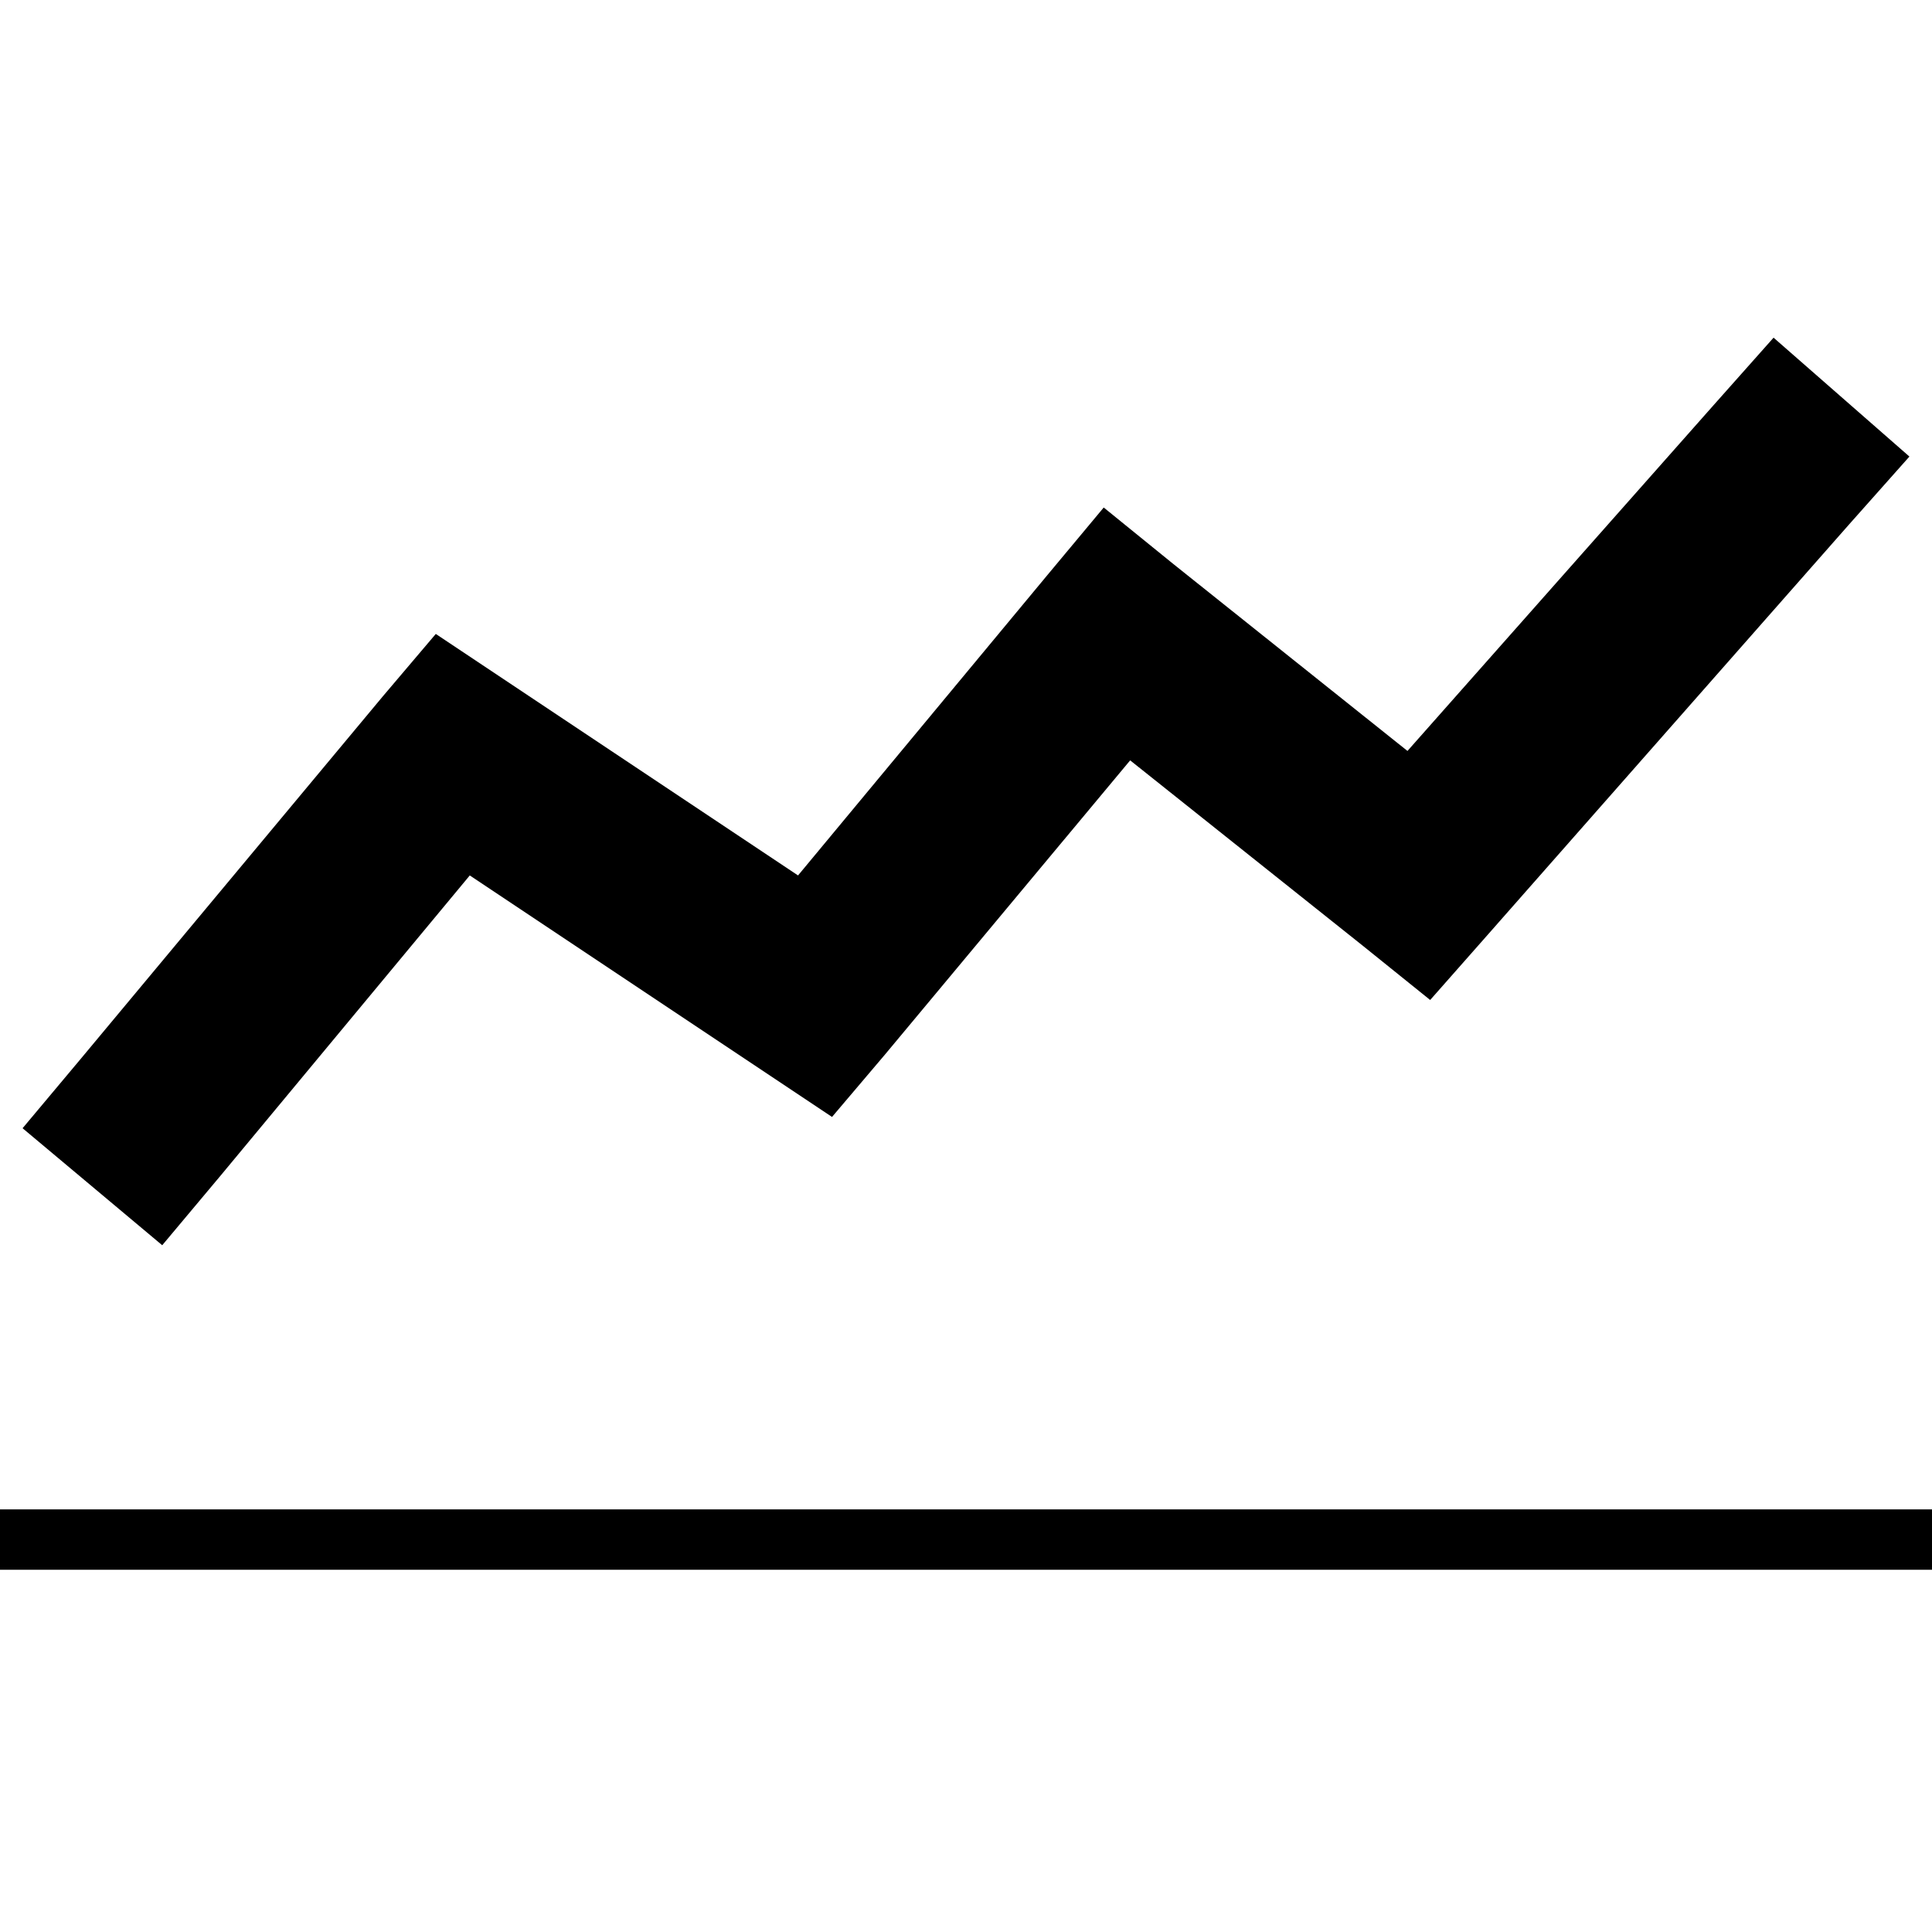
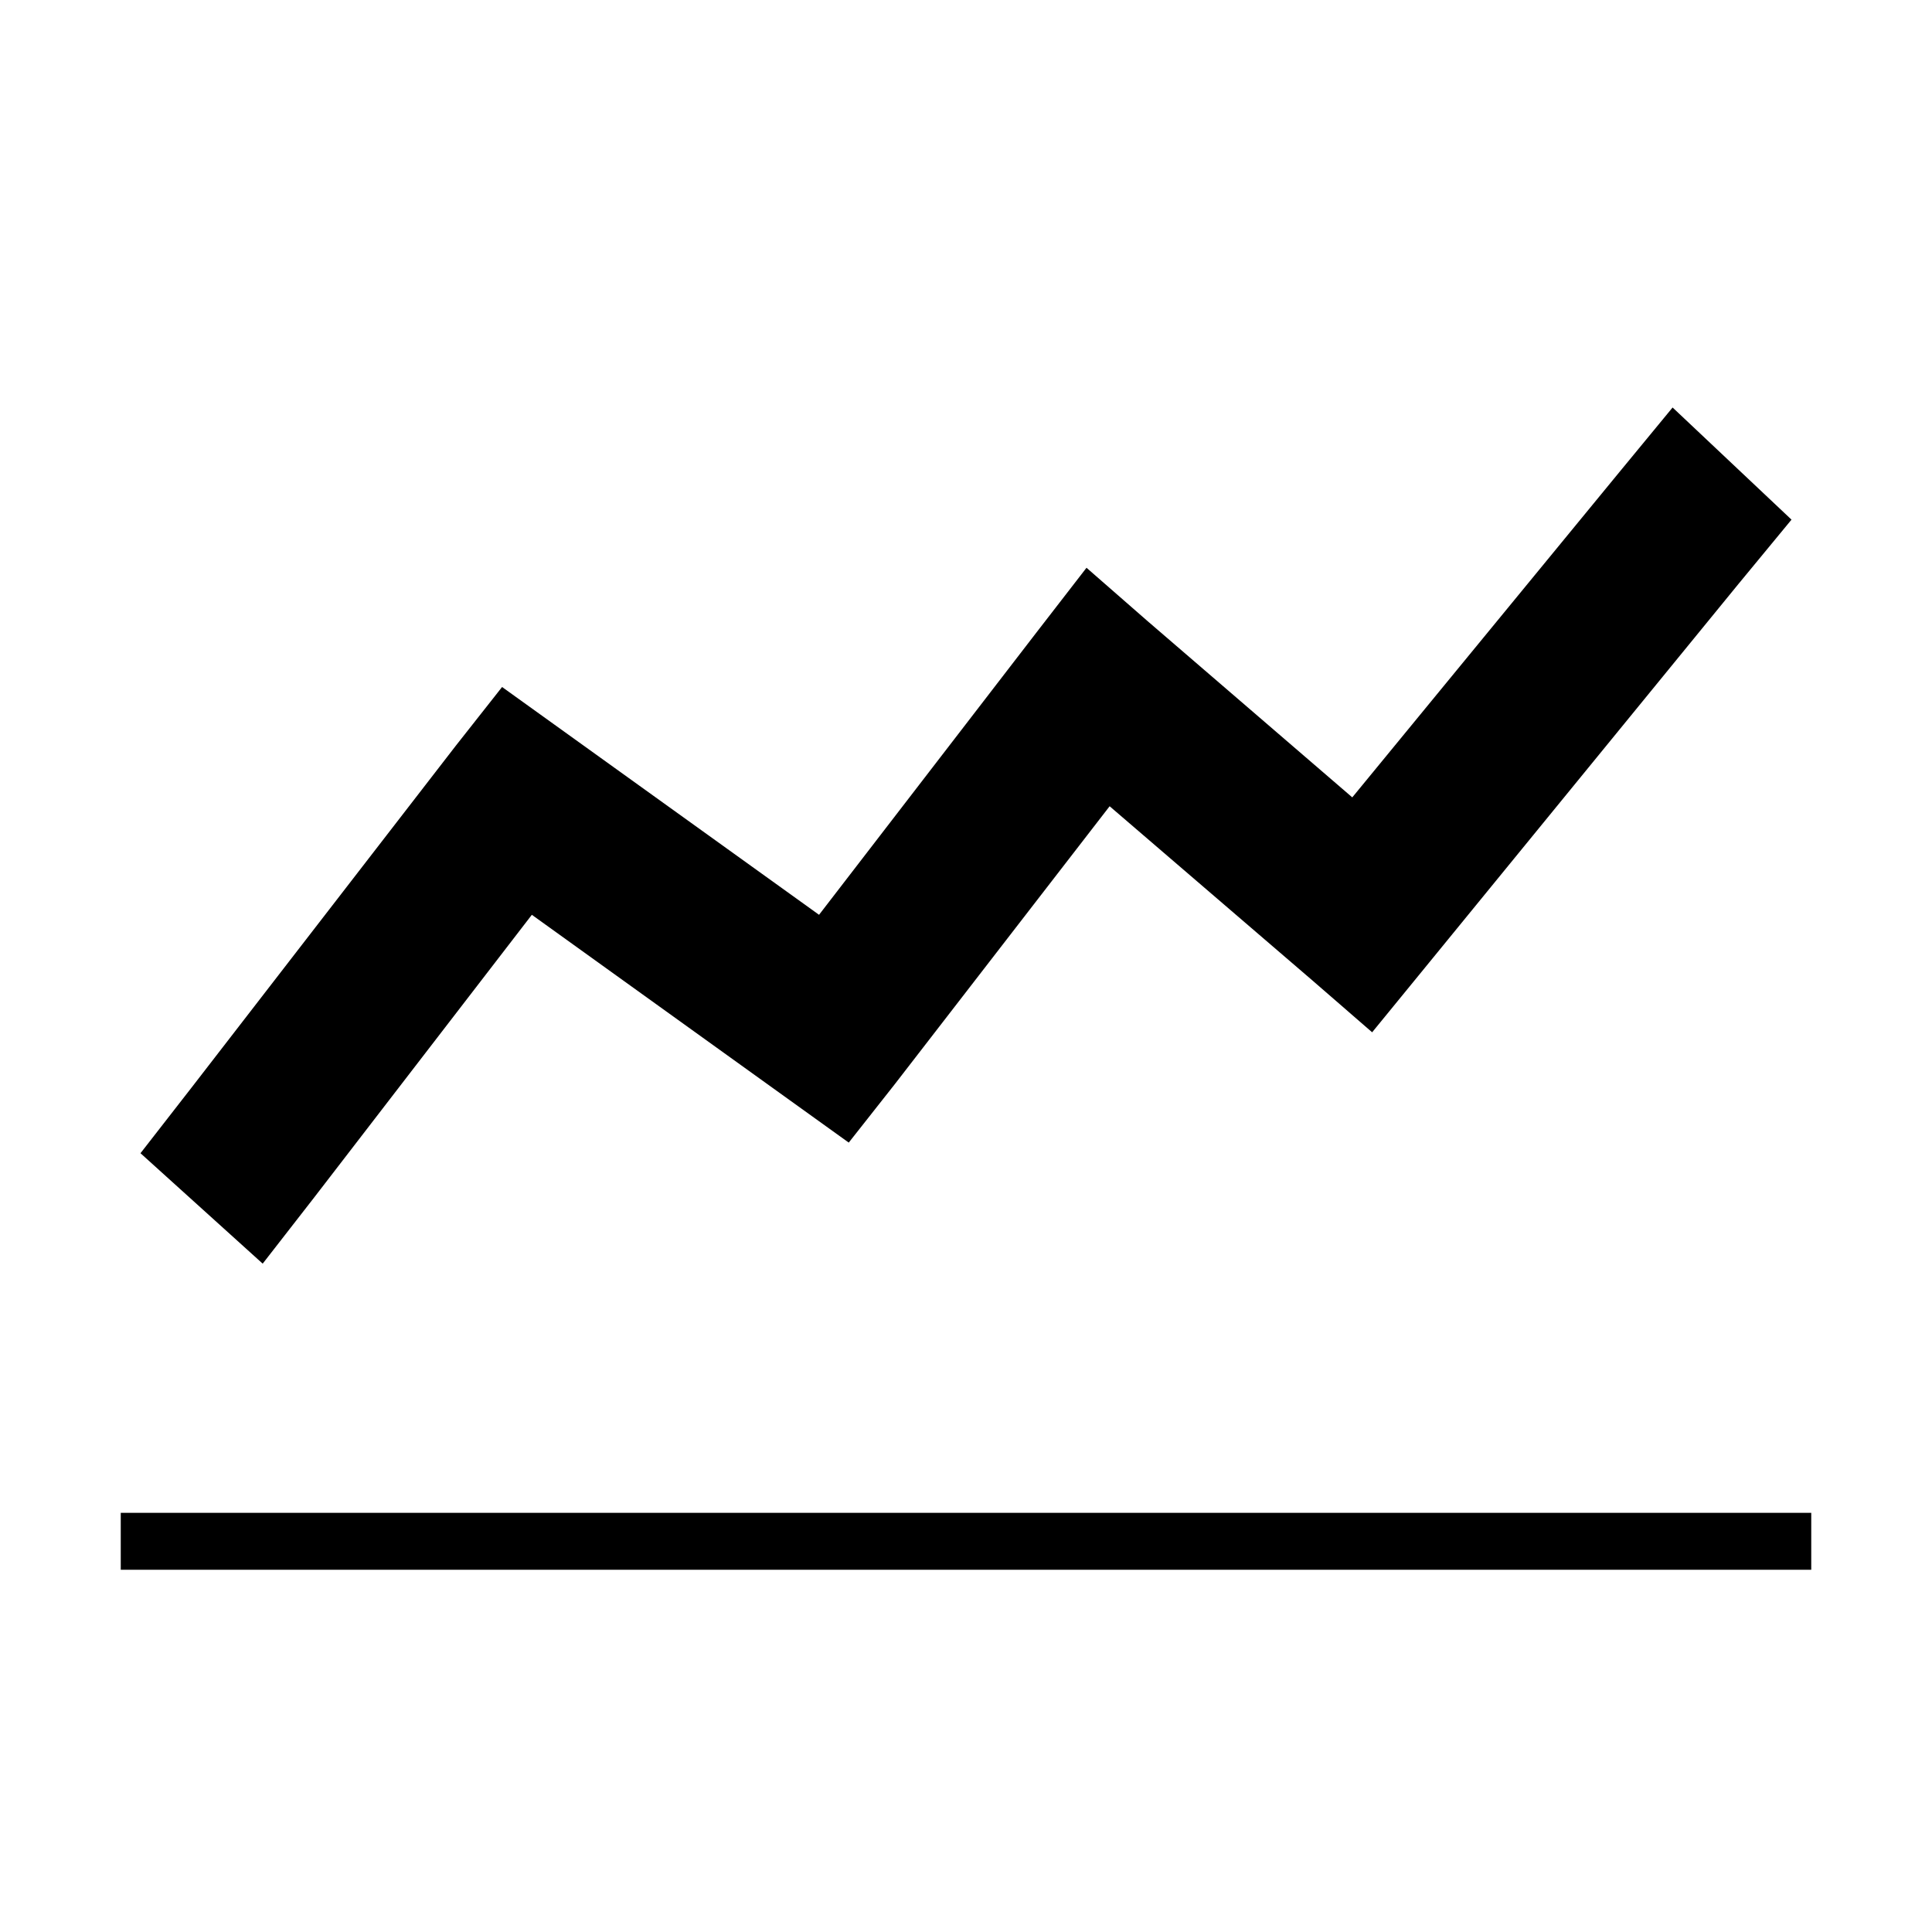
- <svg xmlns="http://www.w3.org/2000/svg" data-icon="graph" data-container-transform="translate(0 5)" viewBox="0 0 32 32" class="v-icon">
-   <path d="M29.375 5.594l-1 1.125-5.063 5.719-3.875-3.094-1.156-.938-.938 1.125-4.125 4.969-4.875-3.25-1.125-.75-.875 1.031-5 6-.969 1.156 2.313 1.938.969-1.156L7.781 14.5l4.875 3.25 1.125.75.875-1.031 4.063-4.875 3.844 3.063 1.125.906.938-1.063 6-6.813 1-1.125-2.25-1.969zM0 25v1h32v-1H0z" />
+ <svg xmlns="http://www.w3.org/2000/svg" viewBox="0 0 32 32" class="v-icon">
+   <path d="M27.703 6.75l-.875 1.062-4.43 5.395-3.39-2.919-1.012-.884-.82 1.06-3.61 4.688L9.3 12.086l-.984-.707-.766.972-4.375 5.66-.848 1.09 2.024 1.829.848-1.09 3.61-4.688 4.265 3.066.984.707.766-.972 3.555-4.599 3.364 2.89.984.854.82-1.003 5.25-6.426.876-1.062-1.969-1.857zM2 25.058V26h28v-.943H2z" />
</svg>
